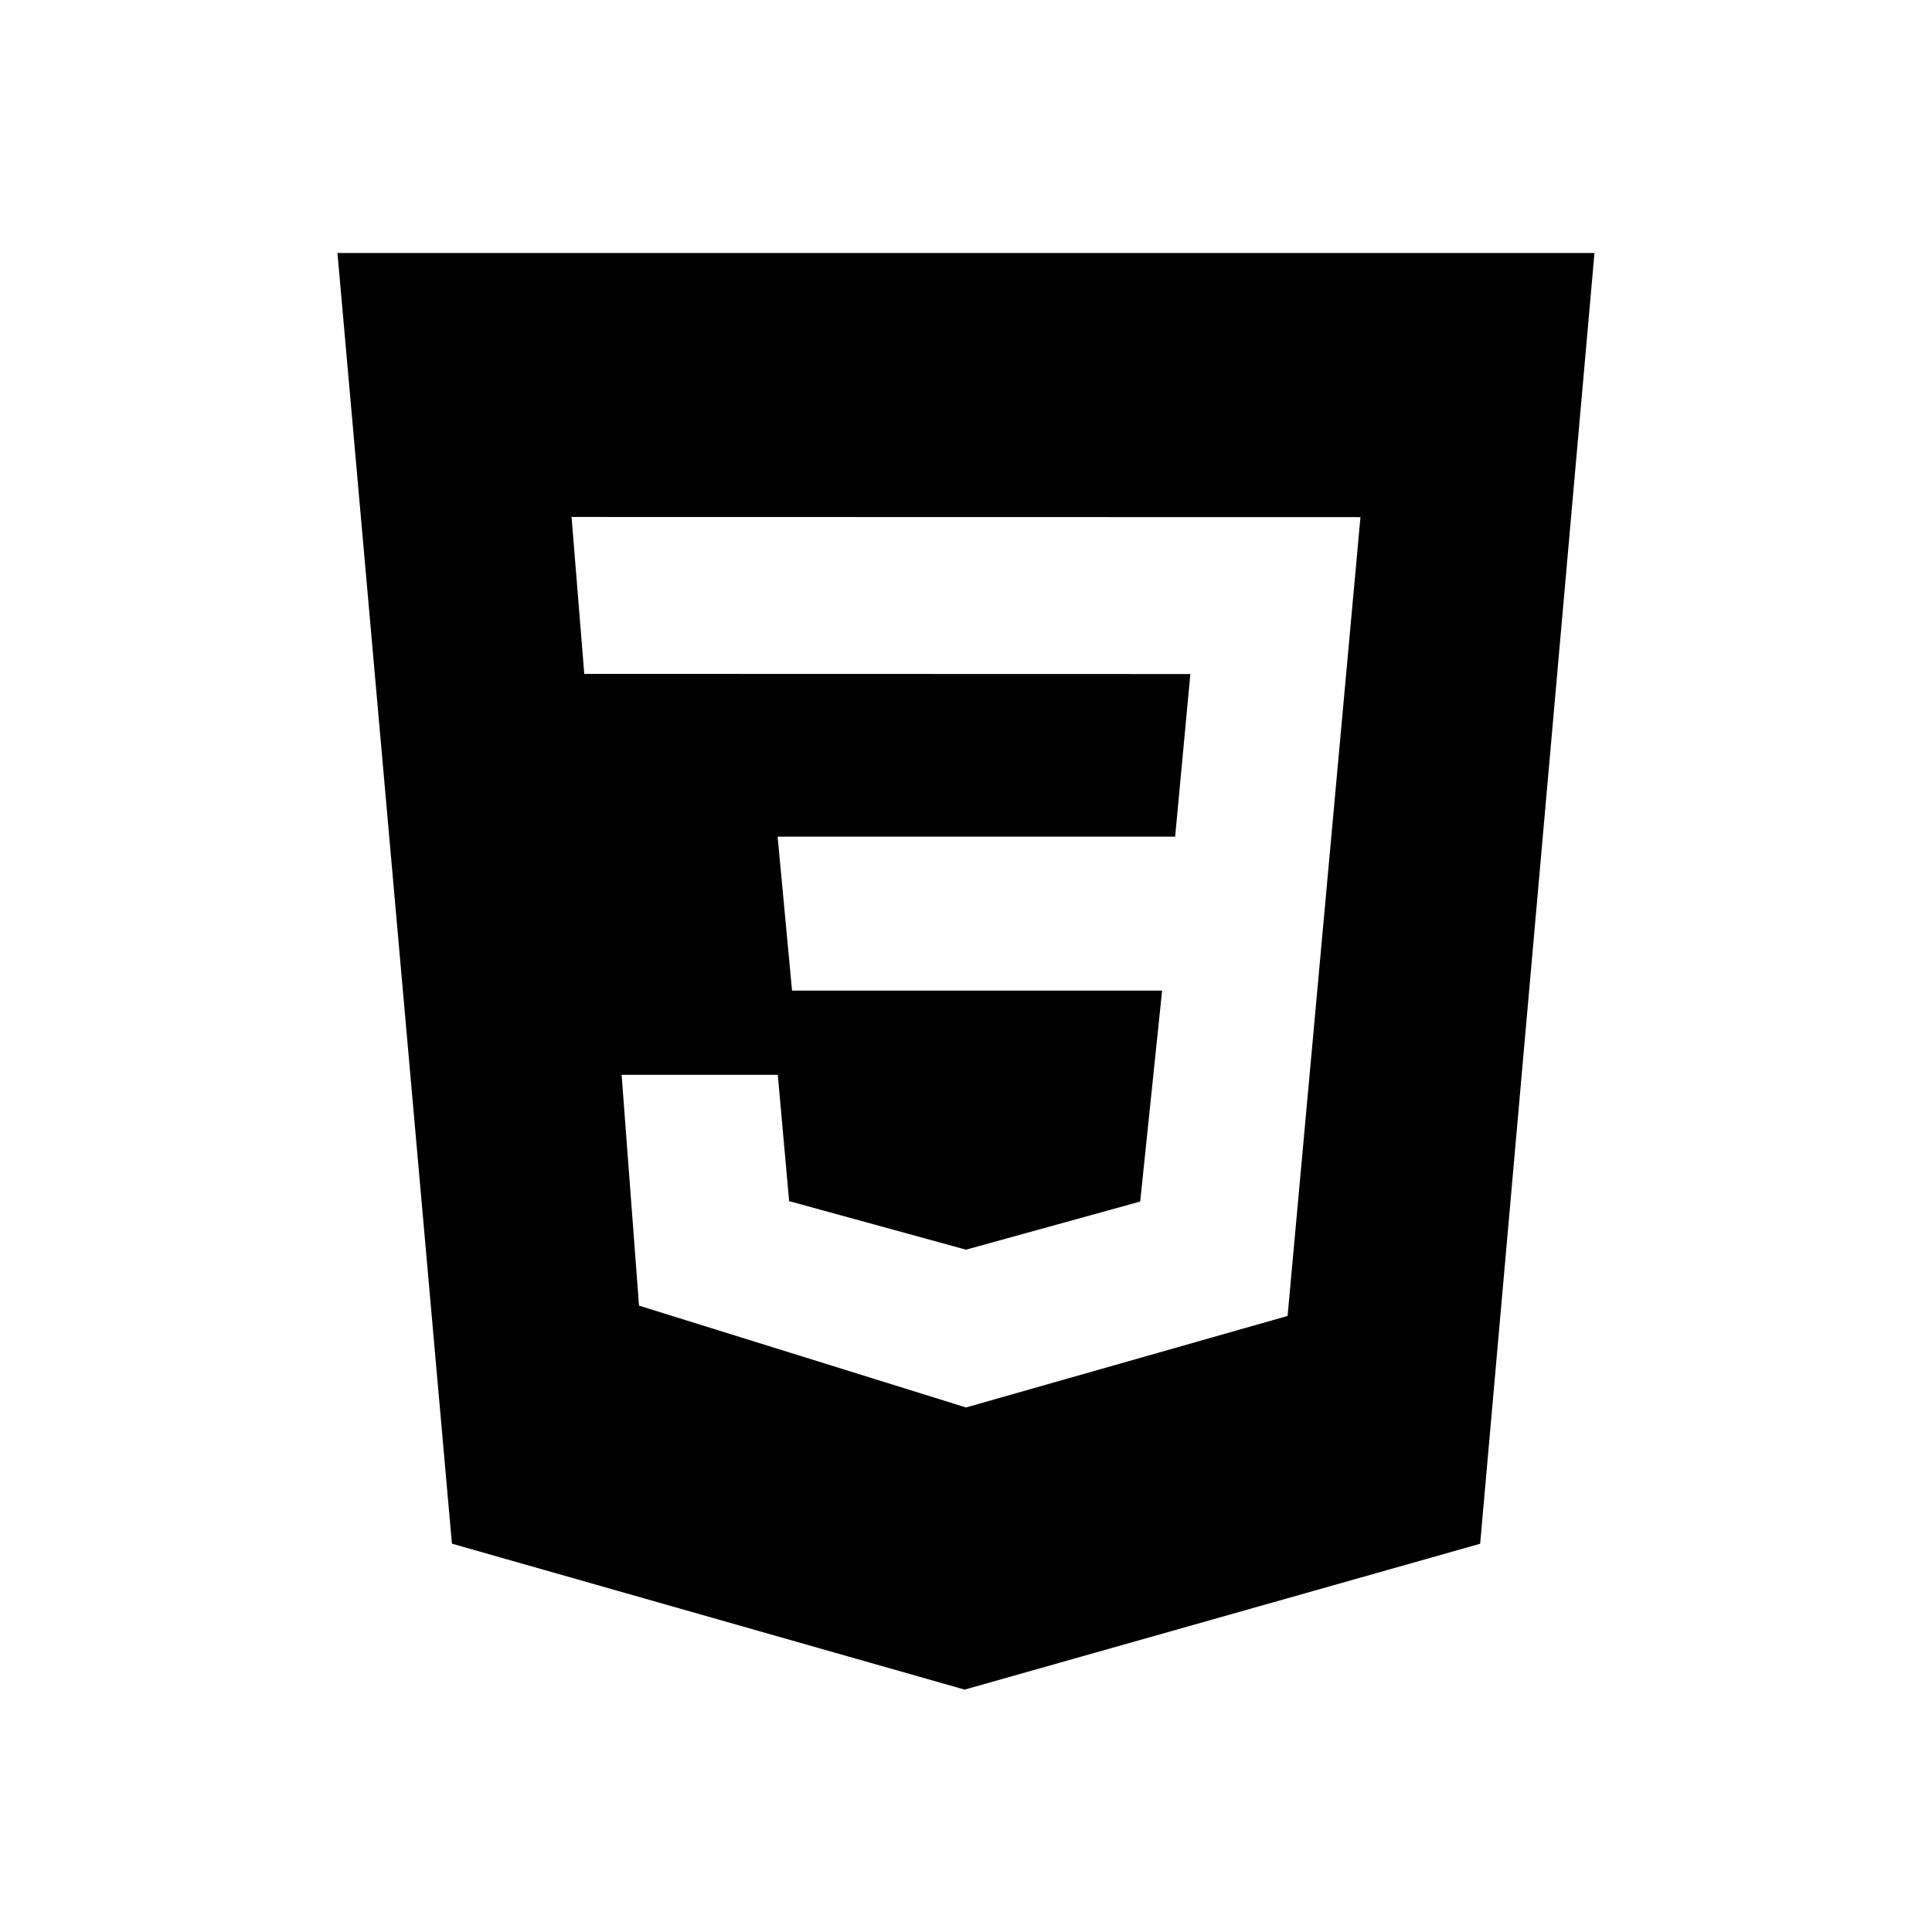
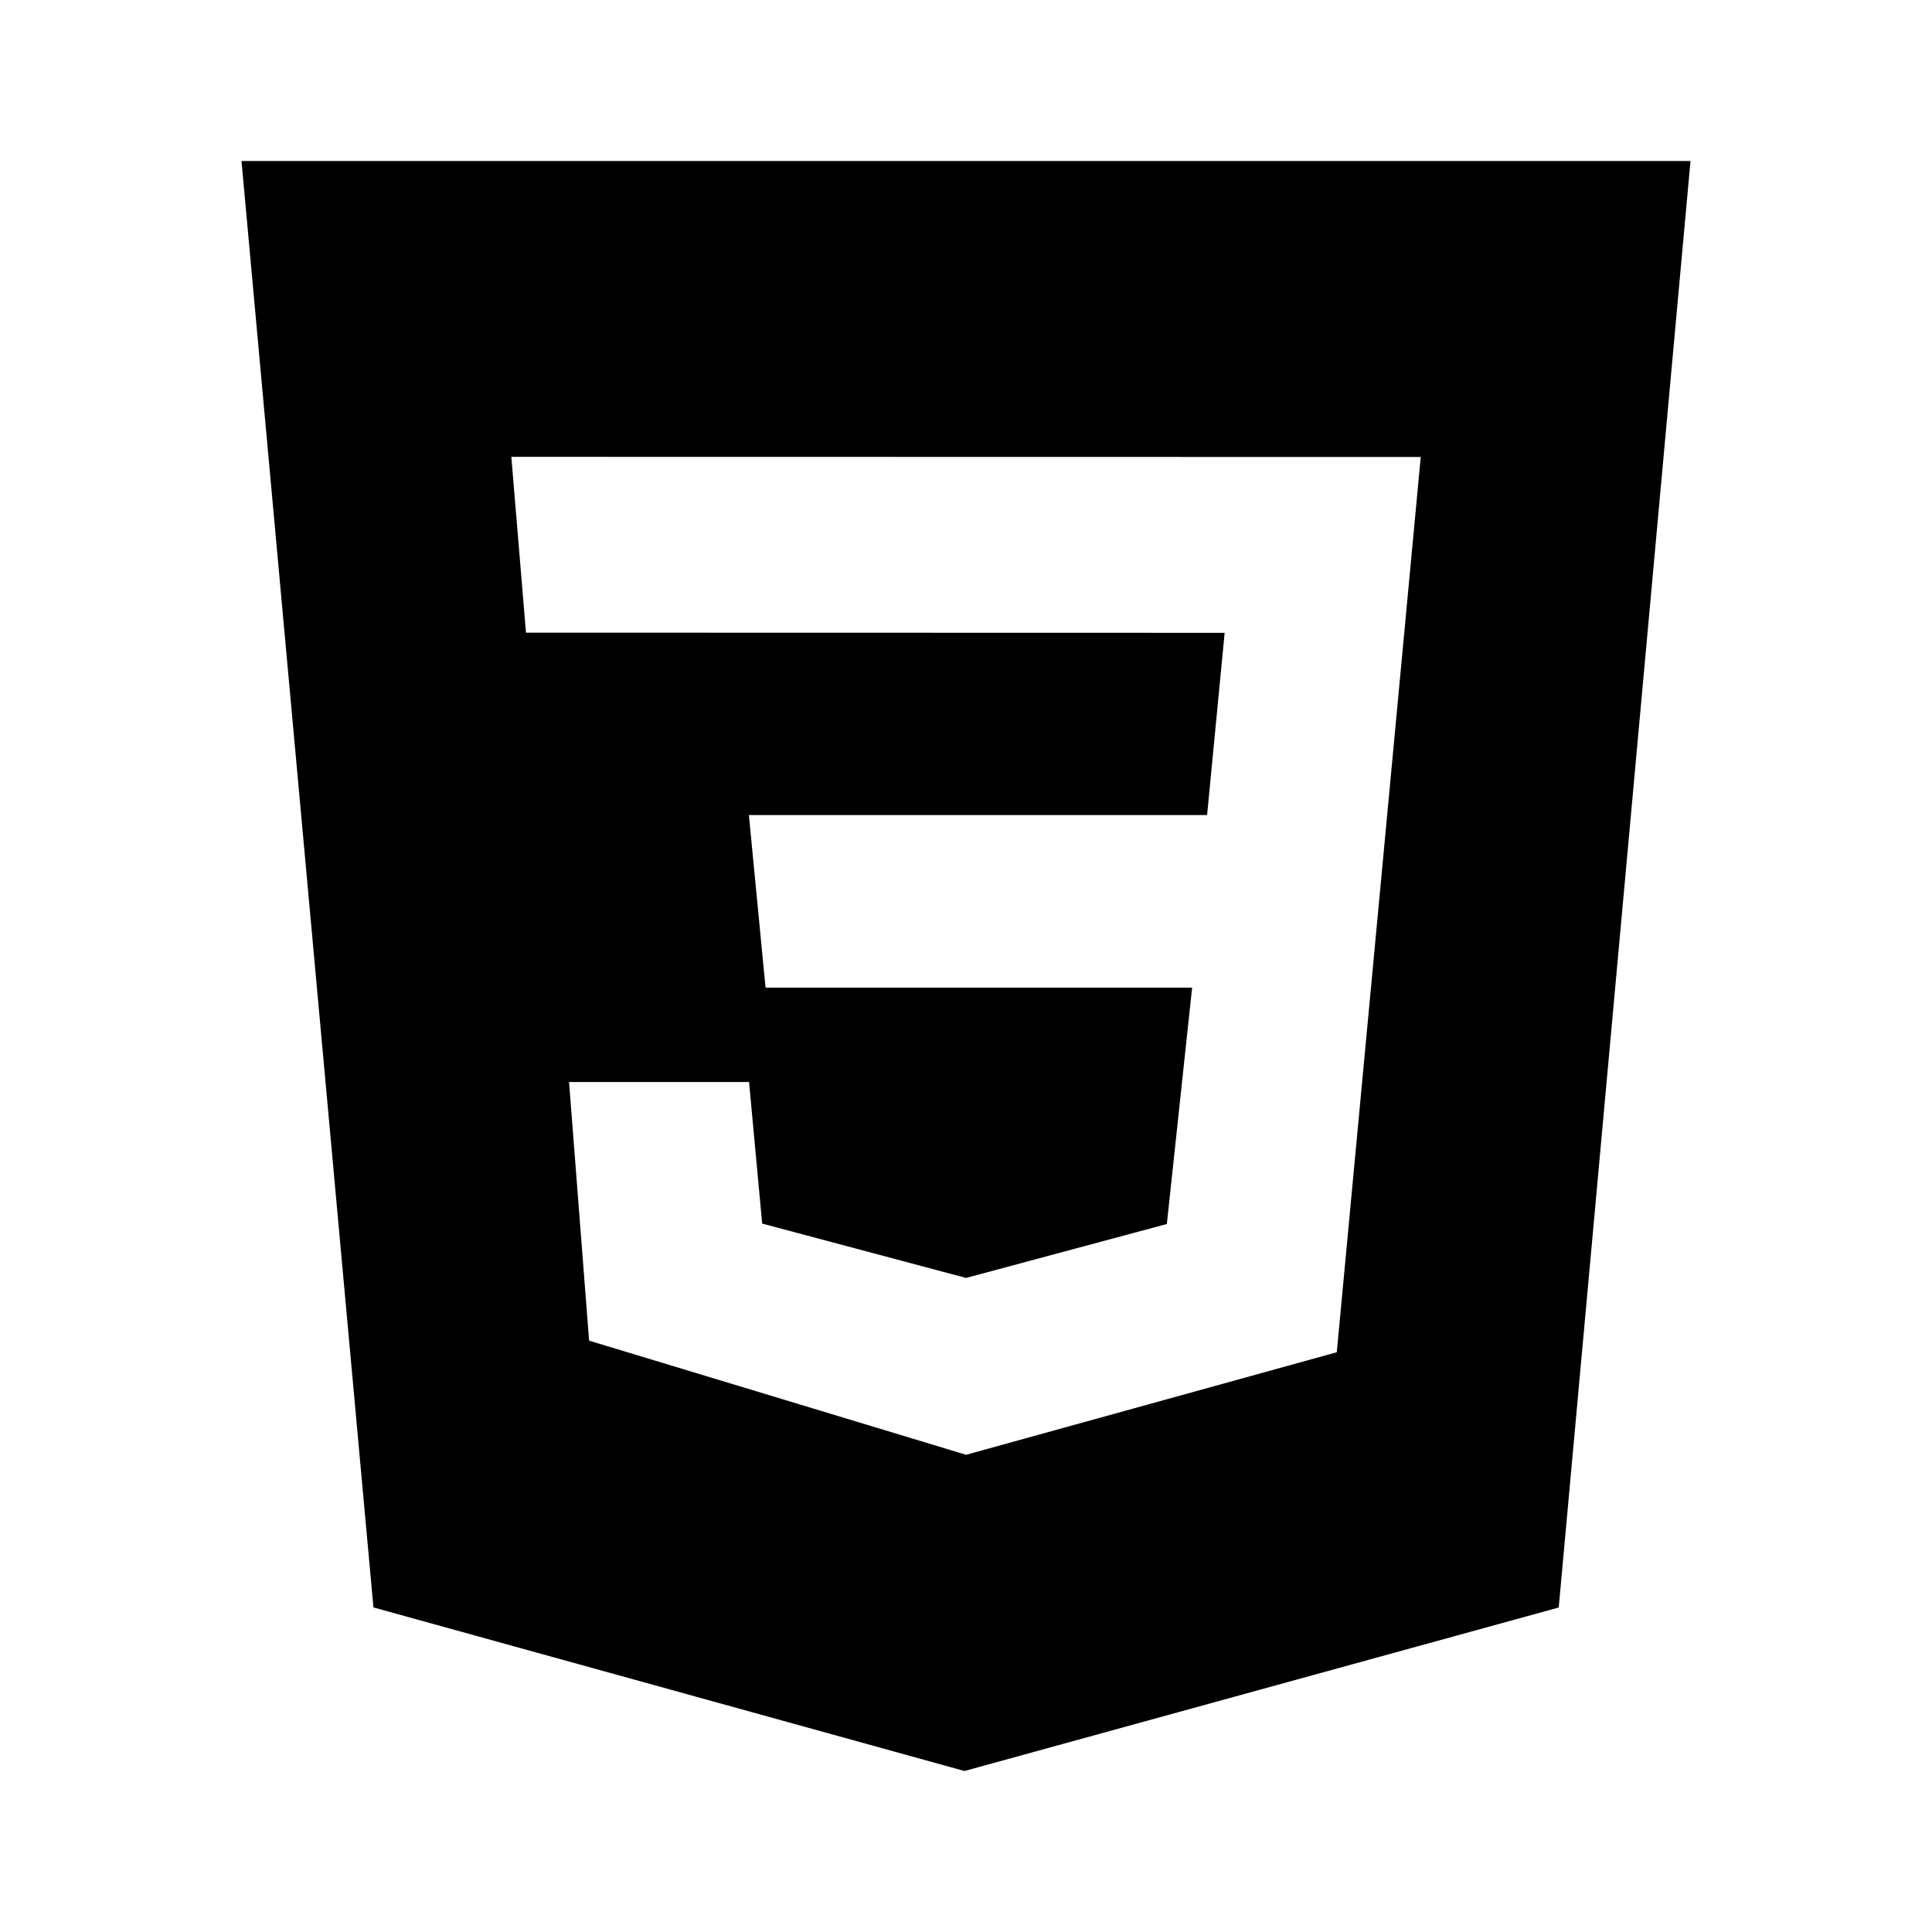
<svg xmlns="http://www.w3.org/2000/svg" fill="currentColor" viewBox="0 0 24 24">
-   <path d="M4.192 3.143h15.615l-1.42 16.034-6.404 1.812-6.369-1.813L4.192 3.143zM16.9 6.424l-9.8-.002.158 1.949 7.529.002-.189 2.02H9.66l.179 1.913h4.597l-.272 2.62-2.164.598-2.197-.603-.141-1.569h-1.94l.216 2.867L12 17.484l3.995-1.137.905-9.923z" />
+   <path d="M3 2H21L19.363 19.969L11.981 22L4.639 19.968L3 2ZM17.649 5.677L6.352 5.675L6.534 7.859L15.213 7.861L14.995 10.125H9.303L9.51 12.269H14.809L14.495 15.205L12.001 15.875L9.468 15.2L9.305 13.441H7.069L7.318 16.654L12.001 18.072L16.606 16.798L17.649 5.677Z" />
</svg>
